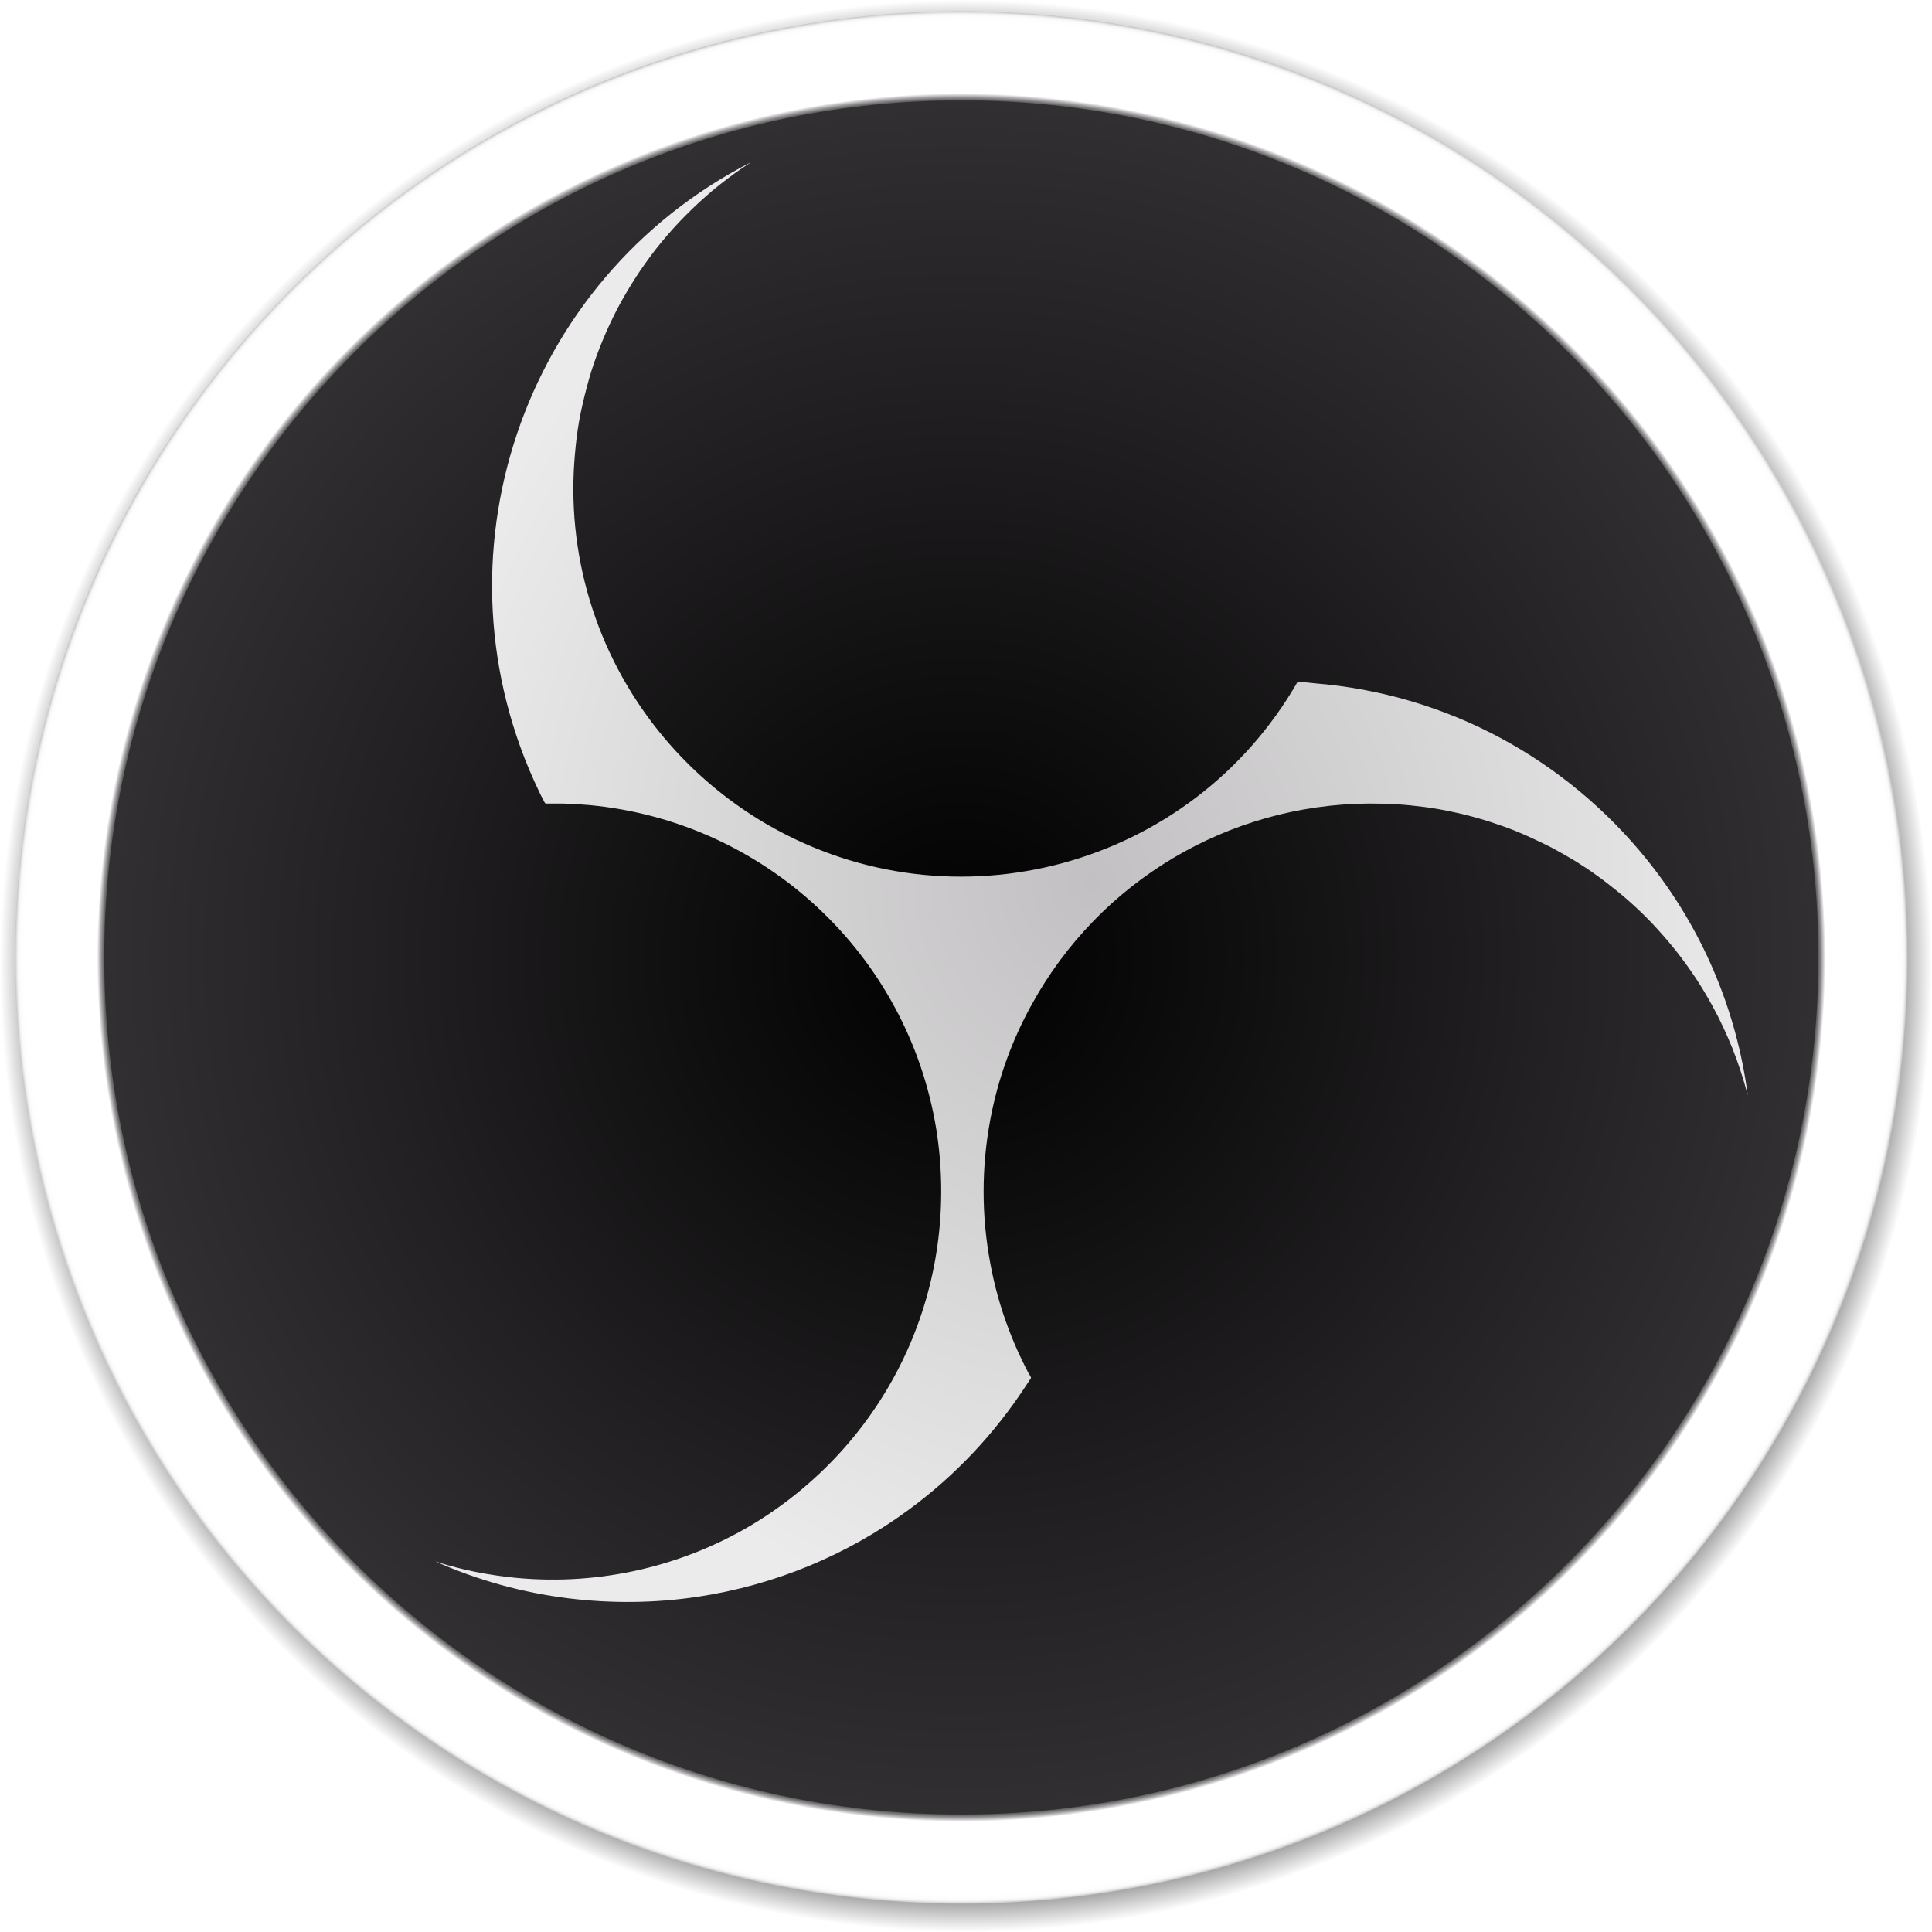
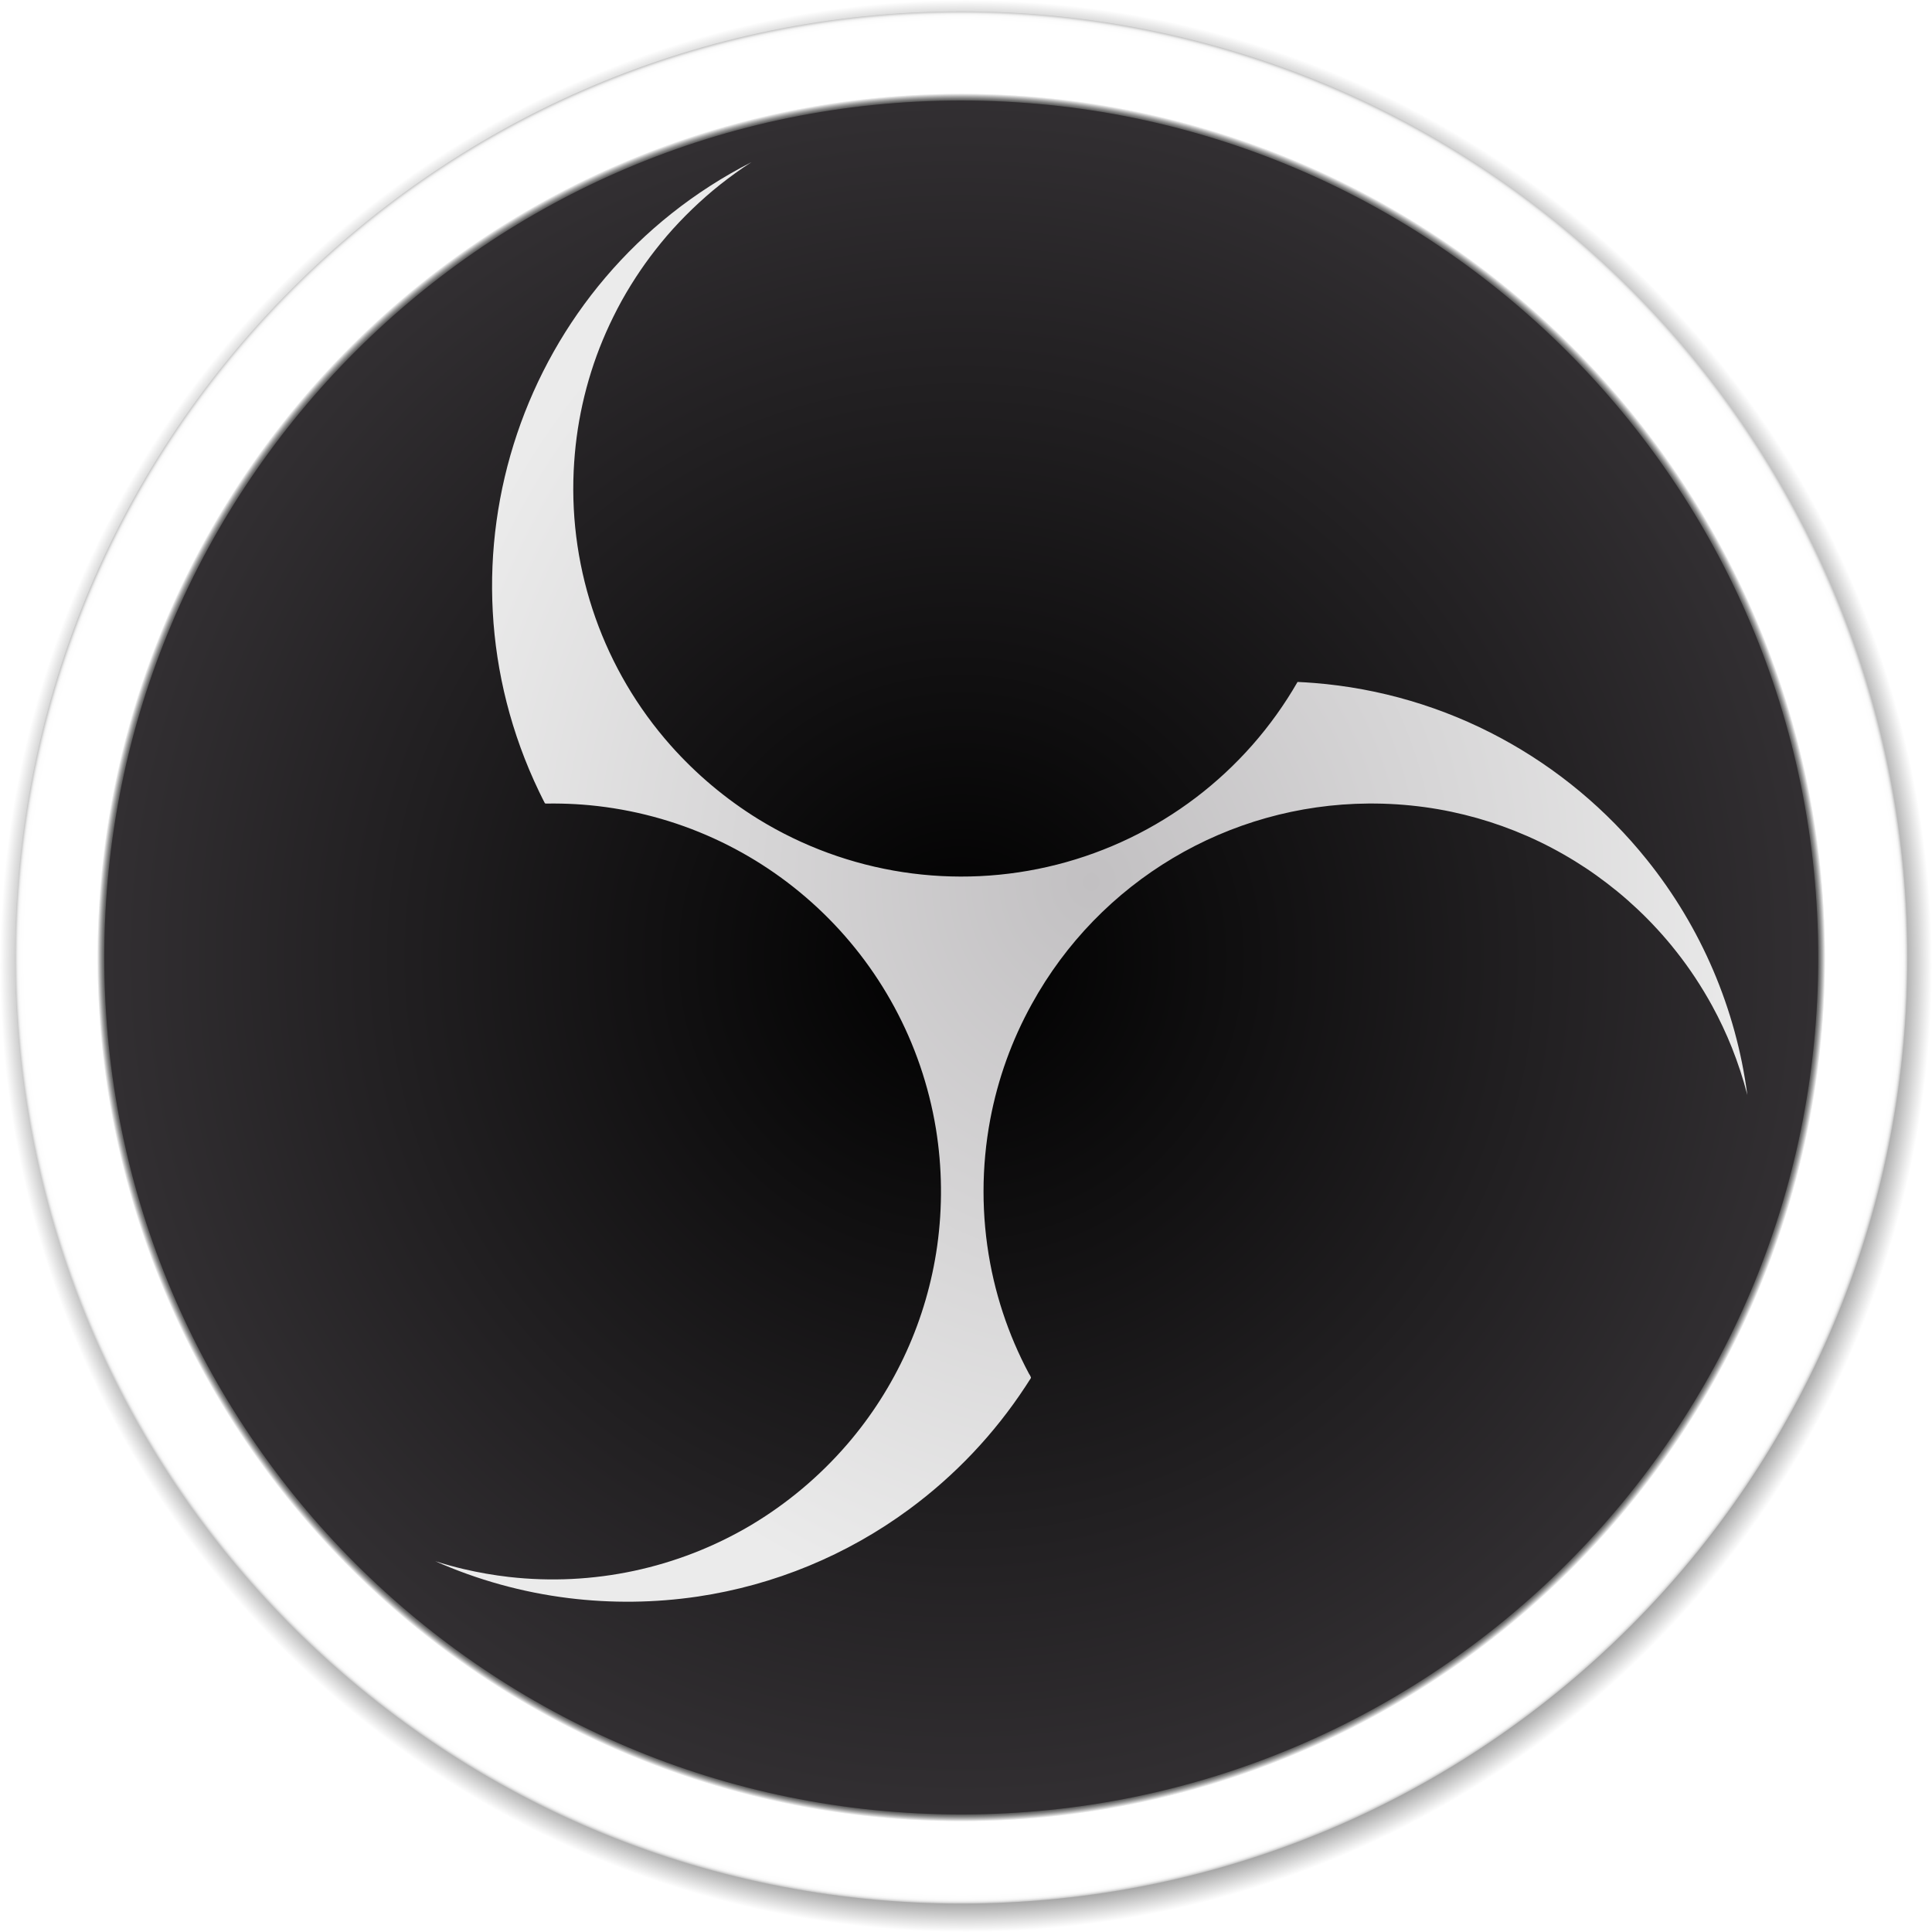
- <svg xmlns="http://www.w3.org/2000/svg" xmlns:xlink="http://www.w3.org/1999/xlink" version="1.0" id="Layer_1" x="0px" y="0px" viewBox="0 0 993 993" style="enable-background:new 0 0 993 993;" xml:space="preserve">
-   <style type="text/css">
- 	.st0{fill:url(#SVGID_1_);}
- 	.st1{fill:url(#SVGID_00000062171159965967627490000013605884846004172698_);}
- 	.st2{fill:url(#SVGID-2_00000085966066984138215510000013018799571900533434_);}
- 	.st3{clip-path:url(#SVGID_00000023257072852279316340000004281102206337855156_);}
- 	.st4{fill:url(#SVGID_00000177446033621631838710000001370584907163434138_);}
- 	.st5{clip-path:url(#SVGID_00000136385553608229244970000014654043435100792964_);}
- 	.st6{fill:url(#SVGID_00000126306410582640054500000000964390405037519506_);}
- 	.st7{fill:url(#SVGID_00000109020757643166282930000006684795936706346369_);}
- </style>
-   <radialGradient id="SVGID_1_" cx="514.5" cy="477.5" r="496.5" gradientTransform="matrix(1 0 0 -1 -18 974)" gradientUnits="userSpaceOnUse">
-     <stop offset="0.913" style="stop-color:#000000" />
-     <stop offset="1" style="stop-color:#000000;stop-opacity:0" />
-   </radialGradient>
-   <path class="st0" d="M496.5,0C770.7,0,993,222.3,993,496.5S770.7,993,496.5,993S0,770.7,0,496.5S222.3,0,496.5,0" />
-   <radialGradient id="SVGID_00000163033830155146975860000008434547654242457221_" cx="512.059" cy="481.879" r="486.273" gradientTransform="matrix(1 0 0 -1 -18 974)" gradientUnits="userSpaceOnUse">
-     <stop offset="0.99" style="stop-color:#FFFFFF" />
-     <stop offset="0.995" style="stop-color:#FDFDFD" />
-     <stop offset="0.997" style="stop-color:#F6F6F6" />
-     <stop offset="0.998" style="stop-color:#EBEBEB" />
-     <stop offset="0.999" style="stop-color:#DADADA" />
-     <stop offset="1" style="stop-color:#C7C7C7" />
-   </radialGradient>
-   <path style="fill:url(#SVGID_00000163033830155146975860000008434547654242457221_);" d="M494.1,5.8  c268.6,0,486.3,217.7,486.3,486.3S762.6,978.4,494.1,978.4S7.8,760.7,7.8,492.1S225.5,5.8,494.1,5.8" />
-   <radialGradient id="SVGID-2_00000052072577768947982130000002178866272689676469_" cx="512.062" cy="481.879" r="444.122" gradientTransform="matrix(1 0 0 -1 -18 974)" gradientUnits="userSpaceOnUse">
-     <stop offset="0.99" style="stop-color:#000000;stop-opacity:0.5" />
-     <stop offset="1" style="stop-color:#000000;stop-opacity:0" />
-   </radialGradient>
-   <path id="SVGID-2" style="fill:url(#SVGID-2_00000052072577768947982130000002178866272689676469_);" d="M49.9,492.1  c0,245.3,198.8,444.1,444.1,444.1s444.1-198.8,444.1-444.1C938.2,246.8,739.3,48,494.1,48S49.9,246.8,49.9,492.1" />
-   <g>
-     <defs>
-       <path id="SVGID_00000020370725417039028330000004494903873571563917_" d="M49.9,492.1c0,245.3,198.8,444.1,444.1,444.1    s444.1-198.8,444.1-444.1C938.2,246.8,739.3,48,494.1,48S49.9,246.8,49.9,492.1" />
-     </defs>
-     <clipPath id="SVGID_00000089541126356498003530000018124973888634789552_">
-       <use xlink:href="#SVGID_00000020370725417039028330000004494903873571563917_" style="overflow:visible;" />
+ <svg xmlns="http://www.w3.org/2000/svg" xmlns:xlink="http://www.w3.org/1999/xlink" id="Layer_1" data-name="Layer 1" viewBox="0 0 993 993">
+   <defs>
+     <style>.cls-1{fill:url(#radial-gradient);}.cls-2{fill:none;}.cls-3{fill:url(#radial-gradient-2);}.cls-4{fill:url(#radial-gradient-3);}.cls-5{clip-path:url(#clip-path);}.cls-6{fill:url(#radial-gradient-5);}.cls-7{clip-path:url(#clip-path-2);}.cls-8{fill:url(#radial-gradient-6);}.cls-9{fill:url(#radial-gradient-7);}</style>
+     <radialGradient id="radial-gradient" cx="512.061" cy="512.121" r="444.122" gradientUnits="userSpaceOnUse">
+       <stop offset="0.99" stop-opacity="0.5" />
+       <stop offset="1" stop-opacity="0" />
+     </radialGradient>
+     <radialGradient id="radial-gradient-2" cx="514.5" cy="516.5" r="496.5" gradientUnits="userSpaceOnUse">
+       <stop offset="0.913" />
+       <stop offset="1" stop-opacity="0" />
+     </radialGradient>
+     <radialGradient id="radial-gradient-3" cx="512.059" cy="512.121" r="486.273" gradientUnits="userSpaceOnUse">
+       <stop offset="0.99" stop-color="#fff" />
+       <stop offset="0.995" stop-color="#fdfdfd" />
+       <stop offset="0.997" stop-color="#f6f6f6" />
+       <stop offset="0.998" stop-color="#ebebeb" />
+       <stop offset="0.999" stop-color="#dadada" />
+       <stop offset="1" stop-color="#c7c7c7" />
+     </radialGradient>
+     <clipPath id="clip-path" transform="translate(-18 -20)">
+       <path id="SVGID" class="cls-1" d="M67.938,512.121c0,245.286,198.84,444.121,444.121,444.121S956.185,757.407,956.185,512.121C956.185,266.84,757.341,68,512.059,68S67.938,266.84,67.938,512.121" />
    </clipPath>
-     <g style="clip-path:url(#SVGID_00000089541126356498003530000018124973888634789552_);">
-       <radialGradient id="SVGID_00000150812931774303044310000016741052045410067889_" cx="494.061" cy="501.879" r="444.122" gradientTransform="matrix(1 0 0 -1 0 994)" gradientUnits="userSpaceOnUse">
-         <stop offset="0.99" style="stop-color:#000000;stop-opacity:0.5" />
-         <stop offset="1" style="stop-color:#000000;stop-opacity:0" />
-       </radialGradient>
-       <rect x="49.9" y="48" style="fill:url(#SVGID_00000150812931774303044310000016741052045410067889_);" width="888.2" height="888.2" />
-     </g>
+     <radialGradient id="radial-gradient-5" cx="494.061" cy="492.121" r="444.122" xlink:href="#radial-gradient" />
+     <clipPath id="clip-path-2" transform="translate(-18 -20)">
+       <path class="cls-2" d="M71.603,512.121c0,243.262,197.199,440.456,440.456,440.456s440.461-197.194,440.461-440.456c0-243.257-197.203-440.456-440.461-440.456S71.603,268.864,71.603,512.121" />
+     </clipPath>
+     <radialGradient id="radial-gradient-6" cx="5.295" cy="1029.314" r="4.653" gradientTransform="matrix(94.65428, 0, 0, -94.65428, -7.15418, 97921.139)" gradientUnits="userSpaceOnUse">
+       <stop offset="0" />
+       <stop offset="1" stop-color="#322f32" />
+     </radialGradient>
+     <radialGradient id="radial-gradient-7" cx="578.89" cy="473.319" r="353.942" gradientTransform="translate(0 -45.94173) scale(1 1.09706)" gradientUnits="userSpaceOnUse">
+       <stop offset="0" stop-color="#c2c0c2" />
+       <stop offset="1" stop-color="#ebebeb" />
+     </radialGradient>
+   </defs>
+   <path class="cls-3" d="M514.5,20C788.71,20,1011,242.29,1011,516.5S788.71,1013,514.5,1013,18,790.711,18,516.5,240.289,20,514.5,20" transform="translate(-18 -20)" />
+   <path class="cls-4" d="M512.059,25.849c268.562,0,486.273,217.711,486.273,486.273S780.621,998.394,512.059,998.394,25.786,780.683,25.786,512.121,243.497,25.849,512.059,25.849" transform="translate(-18 -20)" />
+   <path id="SVGID-2" data-name="SVGID" class="cls-1" d="M67.938,512.121c0,245.286,198.84,444.121,444.121,444.121S956.185,757.407,956.185,512.121C956.185,266.84,757.341,68,512.059,68S67.938,266.84,67.938,512.121" transform="translate(-18 -20)" />
+   <g class="cls-5">
+     <rect class="cls-6" x="49.938" y="48" width="888.247" height="888.242" />
  </g>
-   <g>
-     <defs>
-       <path id="SVGID_00000018236686936268748280000002431340190722277274_" d="M53.6,492.1c0,243.3,197.2,440.5,440.5,440.5    s440.5-197.2,440.5-440.5c0-243.3-197.2-440.5-440.5-440.5S53.6,248.9,53.6,492.1" />
-     </defs>
-     <clipPath id="SVGID_00000071558824708772608600000007232665395714776193_">
-       <use xlink:href="#SVGID_00000018236686936268748280000002431340190722277274_" style="overflow:visible;" />
-     </clipPath>
-     <g style="clip-path:url(#SVGID_00000071558824708772608600000007232665395714776193_);">
-       <radialGradient id="SVGID_00000075157454629254526220000014209612016984828065_" cx="433.721" cy="-472.889" r="4.653" gradientTransform="matrix(94.6543 0 0 94.6543 -40559.457 45253.09)" gradientUnits="userSpaceOnUse">
-         <stop offset="0" style="stop-color:#000000" />
-         <stop offset="1" style="stop-color:#322F32" />
-       </radialGradient>
-       <rect x="53.6" y="51.7" style="fill:url(#SVGID_00000075157454629254526220000014209612016984828065_);" width="880.9" height="880.9" />
-     </g>
+   <g class="cls-7">
+     <rect class="cls-8" x="53.603" y="51.665" width="880.917" height="880.912" />
  </g>
-   <radialGradient id="SVGID_00000092427181212153090570000016417065628950216588_" cx="578.89" cy="482.37" r="353.943" gradientTransform="matrix(1 0 0 -1.0971 -18 982.5089)" gradientUnits="userSpaceOnUse">
-     <stop offset="0" style="stop-color:#C2C0C2" />
-     <stop offset="1" style="stop-color:#EBEBEB" />
-   </radialGradient>
-   <path style="fill:url(#SVGID_00000092427181212153090570000016417065628950216588_);" d="M666.9,350.5  c-54.8,95.4-176.6,128.4-272,73.6c-1.8-1-3.5-2.1-5.2-3.1c-16.7-10.3-31.9-23.1-44.9-37.8c-34.4-38.8-52.3-89.4-49.9-141.1  c0.3-5.8,0.8-11.6,1.5-17.3c0.7-5.7,1.7-11.3,3-16.9c1.3-5.7,2.8-11.4,4.5-17c1.7-5.4,3.7-10.8,5.9-16.1c2.3-5.5,4.8-10.9,7.5-16.1  c2.9-5.5,6.1-10.9,9.5-16.2c3.1-4.8,6.5-9.5,10-14.1c3.9-5,8-9.7,12.3-14.3c4.4-4.6,8.9-9,13.7-13.2c4.8-4.3,9.9-8.2,15.1-12  c2.7-1.9,5.4-3.8,8.2-5.6C268,143.7,219.6,287.3,277.1,406.9c0.5,1.1,1.1,2.3,1.7,3.4c0.3,0.5,0.5,1,0.8,1.5  c0.1,0.3,0.3,0.6,0.5,0.9c0.3,0.4,0.4,0.3,0.9,0.3c2.6,0,5.2,0,7.7,0c4.8,0.1,9.5,0.4,14.3,0.8c90.3,8.5,163.5,76.9,178.2,166.4  c3.2,19.9,3.4,40.2,0.6,60.2c-5.3,37.7-21.3,73-46.2,101.9c-14.2,16.5-31,30.6-49.8,41.8c-37.4,22.1-81,31.4-124.2,26.5  c-7.8-0.9-15.6-2.2-23.2-4c-5-1.2-9.9-2.5-14.7-4.1c21.8,9.7,44.9,16.1,68.5,19c22.1,2.7,44.4,2.5,66.4-0.8  c39.3-5.9,76.7-21.3,108.7-44.9c23.5-17.3,43.7-38.7,59.7-63.1c0.7-1.1,1.4-2.1,2.1-3.2c0.3-0.4,0.9-1.1,0.8-1.5  c-0.3-0.7-0.6-1.3-1.1-1.9c-1.3-2.5-2.6-5-3.8-7.6c-2.5-5.1-4.7-10.4-6.7-15.7c-4.1-10.8-7.2-22-9.3-33.4c-4.6-24.5-4.6-49.5,0-74  c3.9-20.8,11.1-40.8,21.4-59.3c34.8-63.2,101-102.6,173.1-103.1c4.9,0,9.8,0.1,14.7,0.4c4.7,0.3,9.4,0.8,14.1,1.4  c4.6,0.6,9.2,1.4,13.8,2.4c4.5,0.9,8.9,2,13.4,3.3c4.3,1.2,8.6,2.6,12.8,4.1c4.3,1.5,8.5,3.2,12.7,5.1c4.3,1.9,8.4,3.9,12.6,6  c4.1,2.2,8.1,4.5,12.1,6.9c3.7,2.3,7.4,4.7,10.9,7.3c3.7,2.6,7.2,5.4,10.7,8.2c3.6,2.9,7.1,6,10.5,9.2c3.6,3.4,7.1,6.9,10.4,10.6  c3.3,3.6,6.5,7.4,9.6,11.3c3.4,4.3,6.6,8.8,9.7,13.4c3.1,4.7,6,9.6,8.7,14.5c3.8,6.9,7.1,14.1,10.1,21.4c3.2,8,5.8,16.1,8,24.4  c-5.8-44.3-23.7-86.1-51.7-120.9c-20.6-25.6-46.1-46.9-75-62.5c-29.7-16-62.3-25.6-95.9-28.3C672.6,350.8,669.8,350.6,666.9,350.5z" />
+   <path class="cls-9" d="M684.907,370.502a199.242,199.242,0,0,1-277.241,70.456A202.748,202.748,0,0,1,362.753,403.184a198.921,198.921,0,0,1-49.898-141.133c.284-5.79.769-11.563,1.527-17.31.747-5.664,1.746-11.303,2.978-16.874q1.897-8.578,4.547-16.962,2.572-8.16,5.864-16.073c2.275-5.485,4.811-10.854,7.546-16.122,2.881-5.548,6.073-10.945,9.481-16.184q4.715-7.249,10.044-14.062c3.854-4.951,7.95-9.727,12.271-14.276q6.542-6.888,13.669-13.162c4.838-4.263,9.912-8.25,15.14-12.022q4.042-2.917,8.236-5.612a244.394,244.394,0,0,0-109.082,323.486q.821,1.704,1.668,3.395.385.768.775,1.533a4.6,4.6,0,0,0,.47.917c.324.359.405.299.9.29,2.578-.047,5.158-.035,7.736.021q7.144.154,14.266.815A199.577,199.577,0,0,1,499.052,600.215a201.329,201.329,0,0,1,.641,60.166A198.748,198.748,0,0,1,453.532,762.237a202.193,202.193,0,0,1-49.777,41.784A199.862,199.862,0,0,1,279.605,830.515a203.067,203.067,0,0,1-23.203-4.03c-4.954-1.163-9.86-2.531-14.711-4.071a242.604,242.604,0,0,0,68.547,18.973,247.036,247.036,0,0,0,66.41-.798,243.53,243.53,0,0,0,108.668-44.887,246.042,246.042,0,0,0,59.733-63.074q1.041-1.587,2.058-3.19c.263-.415.851-1.069.774-1.509a8.494,8.494,0,0,0-1.051-1.945q-2.003-3.757-3.844-7.598-3.698-7.716-6.722-15.732a198.019,198.019,0,0,1-9.341-33.367,200.874,200.874,0,0,1,.041-73.98A197.881,197.881,0,0,1,548.324,536.051,199.081,199.081,0,0,1,721.414,432.992q7.337-.051,14.663.424,7.066.47,14.088,1.418,6.952.951,13.827,2.394,6.73,1.421,13.355,3.29,6.489,1.841,12.843,4.118,6.441,2.313,12.709,5.064,6.389,2.79,12.561,6.046,6.166,3.243,12.1,6.907c3.714,2.297,7.364,4.705,10.913,7.251q5.49,3.939,10.726,8.208c3.603,2.931,7.08,6.019,10.462,9.202q5.401,5.084,10.408,10.563,4.998,5.447,9.57,11.27c3.4,4.318,6.638,8.772,9.66,13.363,3.104,4.716,6.039,9.555,8.748,14.515a200.215,200.215,0,0,1,10.068,21.366,206.974,206.974,0,0,1,7.973,24.371,243.741,243.741,0,0,0-51.678-120.941,245.663,245.663,0,0,0-75.012-62.482,242.858,242.858,0,0,0-95.948-28.304Q689.184,370.695,684.907,370.502Z" transform="translate(-18 -20)" />
</svg>
